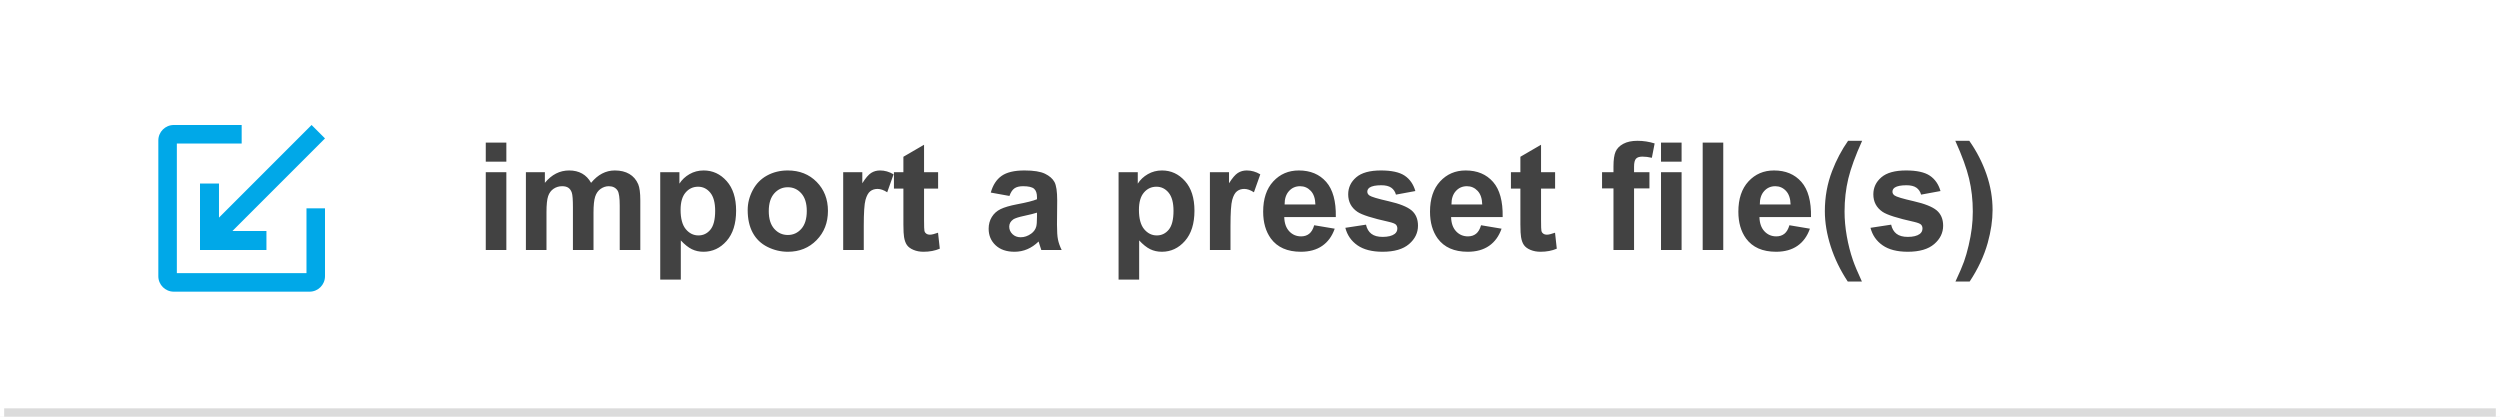
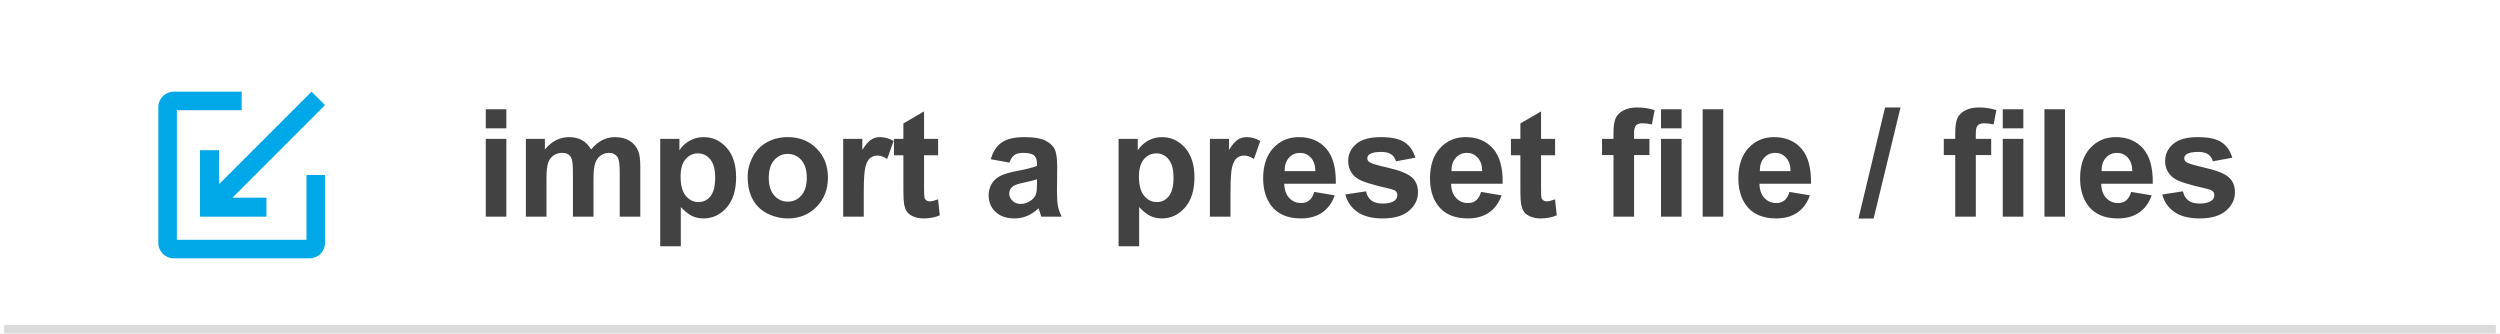
- <svg xmlns="http://www.w3.org/2000/svg" width="300px" height="50px" viewBox="0 0 300 50" version="1.1">
+ <svg xmlns="http://www.w3.org/2000/svg" width="300px" height="40px" viewBox="0 0 300 40" version="1.1">
  <g stroke="none" stroke-width="1" fill="none" fill-rule="evenodd">
    <g id="Import">
-       <rect fill="#FFFFFF" x="0" y="0" width="300" height="50" />
-       <path stroke="#DBDBDB" stroke-linecap="square" d="M1,49.5 L299,49.5" />
-       <path fill="#424242" fill-rule="nonzero" d="M60.762,19.4 L60.762,17.115 L58.292,17.115 L58.292,19.4 L60.762,19.4 Z M60.762,30 L60.762,20.666 L58.292,20.666 L58.292,30 L60.762,30 Z M65.578,30 L65.578,25.465 C65.578,24.568 65.644,23.927 65.776,23.54 C65.908,23.153 66.126,22.857 66.431,22.652 C66.735,22.447 67.078,22.345 67.459,22.345 C67.775,22.345 68.026,22.409 68.21,22.538 C68.395,22.667 68.531,22.863 68.619,23.127 C68.707,23.391 68.751,23.977 68.751,24.885 L68.751,30 L71.221,30 L71.221,25.518 C71.221,24.639 71.288,23.996 71.423,23.588 C71.558,23.181 71.777,22.872 72.082,22.661 C72.387,22.45 72.712,22.345 73.058,22.345 C73.532,22.345 73.884,22.521 74.112,22.872 C74.282,23.142 74.367,23.739 74.367,24.665 L74.367,24.665 L74.367,30 L76.837,30 L76.837,24.032 C76.837,23.142 76.752,22.497 76.582,22.099 C76.348,21.56 75.993,21.151 75.519,20.873 C75.044,20.594 74.464,20.455 73.778,20.455 C73.239,20.455 72.732,20.578 72.258,20.824 C71.783,21.07 71.341,21.442 70.931,21.94 C70.649,21.442 70.289,21.07 69.85,20.824 C69.41,20.578 68.892,20.455 68.294,20.455 C67.169,20.455 66.199,20.95 65.385,21.94 L65.385,21.94 L65.385,20.666 L63.108,20.666 L63.108,30 L65.578,30 Z M81.697,33.551 L81.697,28.849 C82.16,29.347 82.601,29.698 83.02,29.903 C83.439,30.108 83.906,30.211 84.422,30.211 C85.506,30.211 86.429,29.779 87.19,28.915 C87.952,28.05 88.333,26.839 88.333,25.28 C88.333,23.763 87.955,22.579 87.199,21.729 C86.443,20.88 85.523,20.455 84.439,20.455 C83.818,20.455 83.253,20.602 82.743,20.895 C82.233,21.188 81.829,21.568 81.53,22.037 L81.53,22.037 L81.53,20.666 L79.228,20.666 L79.228,33.551 L81.697,33.551 Z M83.815,28.251 C83.218,28.251 82.711,28 82.295,27.5 C81.879,26.999 81.671,26.224 81.671,25.175 C81.671,24.261 81.87,23.571 82.269,23.105 C82.667,22.639 83.168,22.406 83.771,22.406 C84.352,22.406 84.838,22.644 85.23,23.118 C85.623,23.593 85.819,24.319 85.819,25.298 C85.819,26.347 85.629,27.101 85.248,27.561 C84.867,28.021 84.39,28.251 83.815,28.251 Z M94.547,30.211 C95.93,30.211 97.077,29.747 97.988,28.818 C98.899,27.889 99.354,26.719 99.354,25.307 C99.354,23.906 98.903,22.748 98.001,21.831 C97.099,20.914 95.941,20.455 94.529,20.455 C93.615,20.455 92.788,20.657 92.046,21.062 C91.305,21.466 90.732,22.052 90.328,22.819 C89.924,23.587 89.722,24.381 89.722,25.201 C89.722,26.273 89.924,27.183 90.328,27.93 C90.732,28.677 91.323,29.244 92.099,29.631 C92.875,30.018 93.691,30.211 94.547,30.211 Z M94.538,28.198 C93.894,28.198 93.352,27.952 92.912,27.46 C92.473,26.968 92.253,26.259 92.253,25.333 C92.253,24.407 92.473,23.698 92.912,23.206 C93.352,22.714 93.894,22.468 94.538,22.468 C95.183,22.468 95.723,22.714 96.16,23.206 C96.596,23.698 96.814,24.401 96.814,25.315 C96.814,26.253 96.596,26.968 96.16,27.46 C95.723,27.952 95.183,28.198 94.538,28.198 Z M103.652,30 L103.652,27.117 C103.652,25.529 103.721,24.486 103.859,23.988 C103.997,23.49 104.186,23.146 104.426,22.956 C104.666,22.765 104.959,22.67 105.305,22.67 C105.662,22.67 106.049,22.805 106.465,23.074 L106.465,23.074 L107.229,20.921 C106.708,20.61 106.166,20.455 105.604,20.455 C105.205,20.455 104.849,20.555 104.536,20.754 C104.222,20.953 103.869,21.366 103.477,21.993 L103.477,21.993 L103.477,20.666 L101.183,20.666 L101.183,30 L103.652,30 Z M110.824,30.211 C111.551,30.211 112.201,30.088 112.775,29.842 L112.775,29.842 L112.564,27.926 C112.131,28.084 111.8,28.163 111.571,28.163 C111.407,28.163 111.268,28.122 111.154,28.04 C111.04,27.958 110.966,27.854 110.934,27.728 C110.902,27.602 110.886,27.158 110.886,26.396 L110.886,26.396 L110.886,22.635 L112.573,22.635 L112.573,20.666 L110.886,20.666 L110.886,17.37 L108.407,18.812 L108.407,20.666 L107.273,20.666 L107.273,22.635 L108.407,22.635 L108.408,26.935 C108.412,27.68 108.438,28.183 108.486,28.444 C108.551,28.849 108.667,29.169 108.833,29.407 C109,29.644 109.263,29.837 109.62,29.987 C109.978,30.136 110.379,30.211 110.824,30.211 Z M121.74,30.211 C122.285,30.211 122.798,30.108 123.278,29.903 C123.759,29.698 124.21,29.391 124.632,28.98 C124.649,29.027 124.679,29.124 124.72,29.271 C124.813,29.593 124.893,29.836 124.957,30 L124.957,30 L127.4,30 C127.184,29.555 127.036,29.137 126.957,28.748 C126.877,28.358 126.838,27.753 126.838,26.933 L126.838,26.933 L126.864,24.05 C126.864,22.978 126.754,22.241 126.535,21.839 C126.315,21.438 125.936,21.107 125.396,20.846 C124.857,20.585 124.037,20.455 122.936,20.455 C121.723,20.455 120.809,20.672 120.193,21.105 C119.578,21.539 119.145,22.207 118.893,23.109 L118.893,23.109 L121.134,23.514 C121.286,23.08 121.485,22.777 121.731,22.604 C121.978,22.431 122.32,22.345 122.76,22.345 C123.41,22.345 123.853,22.446 124.087,22.648 C124.321,22.85 124.438,23.188 124.438,23.663 L124.438,23.663 L124.438,23.909 C123.993,24.097 123.193,24.299 122.039,24.516 C121.184,24.68 120.529,24.872 120.075,25.091 C119.621,25.311 119.268,25.627 119.016,26.041 C118.764,26.454 118.638,26.924 118.638,27.451 C118.638,28.248 118.915,28.907 119.468,29.429 C120.022,29.95 120.779,30.211 121.74,30.211 Z M122.479,28.471 C122.08,28.471 121.752,28.345 121.494,28.093 C121.236,27.841 121.107,27.542 121.107,27.196 C121.107,26.845 121.269,26.555 121.591,26.326 C121.802,26.186 122.25,26.042 122.936,25.896 C123.621,25.749 124.122,25.623 124.438,25.518 L124.438,25.518 L124.438,26.01 C124.438,26.602 124.406,27.003 124.342,27.214 C124.248,27.536 124.052,27.809 123.753,28.031 C123.349,28.324 122.924,28.471 122.479,28.471 Z M136.699,33.551 L136.699,28.849 C137.162,29.347 137.603,29.698 138.022,29.903 C138.441,30.108 138.908,30.211 139.424,30.211 C140.508,30.211 141.431,29.779 142.192,28.915 C142.954,28.05 143.335,26.839 143.335,25.28 C143.335,23.763 142.957,22.579 142.201,21.729 C141.445,20.88 140.525,20.455 139.441,20.455 C138.82,20.455 138.255,20.602 137.745,20.895 C137.235,21.188 136.831,21.568 136.532,22.037 L136.532,22.037 L136.532,20.666 L134.229,20.666 L134.229,33.551 L136.699,33.551 Z M138.817,28.251 C138.22,28.251 137.713,28 137.297,27.5 C136.881,26.999 136.673,26.224 136.673,25.175 C136.673,24.261 136.872,23.571 137.271,23.105 C137.669,22.639 138.17,22.406 138.773,22.406 C139.354,22.406 139.84,22.644 140.232,23.118 C140.625,23.593 140.821,24.319 140.821,25.298 C140.821,26.347 140.631,27.101 140.25,27.561 C139.869,28.021 139.392,28.251 138.817,28.251 Z M147.659,30 L147.659,27.117 C147.659,25.529 147.728,24.486 147.866,23.988 C148.003,23.49 148.192,23.146 148.433,22.956 C148.673,22.765 148.966,22.67 149.312,22.67 C149.669,22.67 150.056,22.805 150.472,23.074 L150.472,23.074 L151.236,20.921 C150.715,20.61 150.173,20.455 149.61,20.455 C149.212,20.455 148.856,20.555 148.542,20.754 C148.229,20.953 147.876,21.366 147.483,21.993 L147.483,21.993 L147.483,20.666 L145.189,20.666 L145.189,30 L147.659,30 Z M156.105,30.211 C157.131,30.211 157.985,29.975 158.667,29.503 C159.35,29.032 159.85,28.345 160.166,27.442 L160.166,27.442 L157.705,27.029 C157.57,27.498 157.371,27.838 157.107,28.049 C156.844,28.26 156.519,28.365 156.132,28.365 C155.563,28.365 155.089,28.162 154.708,27.754 C154.327,27.347 154.128,26.777 154.11,26.045 L154.11,26.045 L160.298,26.045 C160.333,24.152 159.949,22.748 159.146,21.831 C158.344,20.914 157.248,20.455 155.859,20.455 C154.623,20.455 153.601,20.893 152.792,21.769 C151.983,22.645 151.579,23.856 151.579,25.403 C151.579,26.698 151.887,27.771 152.502,28.62 C153.281,29.681 154.482,30.211 156.105,30.211 Z M157.846,24.533 L154.154,24.533 C154.148,23.859 154.321,23.326 154.673,22.934 C155.024,22.541 155.47,22.345 156.009,22.345 C156.513,22.345 156.94,22.531 157.292,22.903 C157.644,23.275 157.828,23.818 157.846,24.533 L157.846,24.533 Z M165.914,30.211 C167.314,30.211 168.372,29.903 169.087,29.288 C169.802,28.673 170.159,27.938 170.159,27.082 C170.159,26.297 169.901,25.685 169.386,25.245 C168.864,24.812 167.946,24.445 166.63,24.146 C165.315,23.848 164.546,23.616 164.323,23.452 C164.159,23.329 164.077,23.18 164.077,23.004 C164.077,22.799 164.171,22.632 164.358,22.503 C164.64,22.321 165.105,22.23 165.756,22.23 C166.271,22.23 166.668,22.327 166.947,22.521 C167.225,22.714 167.414,22.992 167.514,23.355 L167.514,23.355 L169.843,22.925 C169.608,22.11 169.181,21.495 168.56,21.079 C167.938,20.663 166.989,20.455 165.712,20.455 C164.37,20.455 163.38,20.73 162.741,21.281 C162.103,21.832 161.783,22.512 161.783,23.32 C161.783,24.217 162.152,24.917 162.891,25.421 C163.424,25.784 164.687,26.186 166.679,26.625 C167.106,26.725 167.382,26.833 167.505,26.95 C167.622,27.073 167.681,27.229 167.681,27.416 C167.681,27.691 167.572,27.911 167.355,28.075 C167.033,28.31 166.553,28.427 165.914,28.427 C165.334,28.427 164.883,28.302 164.561,28.053 C164.238,27.804 164.024,27.439 163.919,26.959 L163.919,26.959 L161.44,27.337 C161.669,28.222 162.154,28.922 162.895,29.438 C163.636,29.953 164.643,30.211 165.914,30.211 Z M176.127,30.211 C177.152,30.211 178.006,29.975 178.689,29.503 C179.372,29.032 179.871,28.345 180.188,27.442 L180.188,27.442 L177.727,27.029 C177.592,27.498 177.393,27.838 177.129,28.049 C176.865,28.26 176.54,28.365 176.153,28.365 C175.585,28.365 175.11,28.162 174.729,27.754 C174.349,27.347 174.149,26.777 174.132,26.045 L174.132,26.045 L180.319,26.045 C180.354,24.152 179.971,22.748 179.168,21.831 C178.365,20.914 177.27,20.455 175.881,20.455 C174.645,20.455 173.622,20.893 172.813,21.769 C172.005,22.645 171.601,23.856 171.601,25.403 C171.601,26.698 171.908,27.771 172.523,28.62 C173.303,29.681 174.504,30.211 176.127,30.211 Z M177.867,24.533 L174.176,24.533 C174.17,23.859 174.343,23.326 174.694,22.934 C175.046,22.541 175.491,22.345 176.03,22.345 C176.534,22.345 176.962,22.531 177.313,22.903 C177.665,23.275 177.85,23.818 177.867,24.533 L177.867,24.533 Z M184.863,30.211 C185.59,30.211 186.24,30.088 186.814,29.842 L186.814,29.842 L186.604,27.926 C186.17,28.084 185.839,28.163 185.61,28.163 C185.446,28.163 185.307,28.122 185.193,28.04 C185.079,27.958 185.005,27.854 184.973,27.728 C184.941,27.602 184.925,27.158 184.925,26.396 L184.925,26.396 L184.925,22.635 L186.612,22.635 L186.612,20.666 L184.925,20.666 L184.925,17.37 L182.446,18.812 L182.446,20.666 L181.312,20.666 L181.312,22.635 L182.446,22.635 L182.447,26.935 C182.451,27.68 182.477,28.183 182.525,28.444 C182.59,28.849 182.706,29.169 182.873,29.407 C183.04,29.644 183.302,29.837 183.659,29.987 C184.017,30.136 184.418,30.211 184.863,30.211 Z M196.087,30 L196.087,22.608 L197.933,22.608 L197.933,20.666 L196.087,20.666 L196.087,20.007 C196.087,19.532 196.165,19.211 196.32,19.044 C196.475,18.877 196.731,18.794 197.089,18.794 C197.452,18.794 197.83,18.841 198.223,18.935 L198.223,18.935 L198.557,17.212 C197.883,17.001 197.194,16.896 196.491,16.896 C195.806,16.896 195.239,17.017 194.791,17.26 C194.342,17.503 194.035,17.818 193.868,18.205 C193.701,18.592 193.617,19.178 193.617,19.963 L193.617,19.963 L193.617,20.666 L192.246,20.666 L192.246,22.608 L193.617,22.608 L193.617,30 L196.087,30 Z M201.791,19.4 L201.791,17.115 L199.321,17.115 L199.321,19.4 L201.791,19.4 Z M201.791,30 L201.791,20.666 L199.321,20.666 L199.321,30 L201.791,30 Z M206.792,30 L206.792,17.115 L204.322,17.115 L204.322,30 L206.792,30 Z M213.129,30.211 C214.154,30.211 215.008,29.975 215.691,29.503 C216.374,29.032 216.873,28.345 217.189,27.442 L217.189,27.442 L214.729,27.029 C214.594,27.498 214.395,27.838 214.131,28.049 C213.867,28.26 213.542,28.365 213.155,28.365 C212.587,28.365 212.112,28.162 211.731,27.754 C211.351,27.347 211.151,26.777 211.134,26.045 L211.134,26.045 L217.321,26.045 C217.356,24.152 216.973,22.748 216.17,21.831 C215.367,20.914 214.271,20.455 212.883,20.455 C211.646,20.455 210.624,20.893 209.815,21.769 C209.007,22.645 208.603,23.856 208.603,25.403 C208.603,26.698 208.91,27.771 209.525,28.62 C210.305,29.681 211.506,30.211 213.129,30.211 Z M214.869,24.533 L211.178,24.533 C211.172,23.859 211.345,23.326 211.696,22.934 C212.048,22.541 212.493,22.345 213.032,22.345 C213.536,22.345 213.964,22.531 214.315,22.903 C214.667,23.275 214.852,23.818 214.869,24.533 L214.869,24.533 Z M223.43,33.788 C222.914,32.669 222.554,31.811 222.349,31.213 C222.038,30.305 221.793,29.347 221.615,28.339 C221.436,27.331 221.347,26.347 221.347,25.386 C221.347,23.991 221.498,22.671 221.799,21.426 C222.101,20.181 222.653,18.671 223.456,16.896 L223.456,16.896 L221.769,16.896 C220.995,18.003 220.356,19.213 219.853,20.525 C219.272,22.037 218.982,23.64 218.982,25.333 C218.982,26.698 219.217,28.11 219.686,29.569 C220.154,31.028 220.837,32.435 221.733,33.788 L221.733,33.788 L223.43,33.788 Z M228.932,30.211 C230.332,30.211 231.39,29.903 232.104,29.288 C232.819,28.673 233.177,27.938 233.177,27.082 C233.177,26.297 232.919,25.685 232.403,25.245 C231.882,24.812 230.963,24.445 229.648,24.146 C228.333,23.848 227.563,23.616 227.341,23.452 C227.177,23.329 227.095,23.18 227.095,23.004 C227.095,22.799 227.188,22.632 227.376,22.503 C227.657,22.321 228.123,22.23 228.773,22.23 C229.289,22.23 229.686,22.327 229.964,22.521 C230.243,22.714 230.432,22.992 230.531,23.355 L230.531,23.355 L232.86,22.925 C232.626,22.11 232.198,21.495 231.577,21.079 C230.956,20.663 230.007,20.455 228.729,20.455 C227.388,20.455 226.397,20.73 225.759,21.281 C225.12,21.832 224.801,22.512 224.801,23.32 C224.801,24.217 225.17,24.917 225.908,25.421 C226.441,25.784 227.704,26.186 229.696,26.625 C230.124,26.725 230.399,26.833 230.522,26.95 C230.64,27.073 230.698,27.229 230.698,27.416 C230.698,27.691 230.59,27.911 230.373,28.075 C230.051,28.31 229.57,28.427 228.932,28.427 C228.352,28.427 227.9,28.302 227.578,28.053 C227.256,27.804 227.042,27.439 226.937,26.959 L226.937,26.959 L224.458,27.337 C224.687,28.222 225.171,28.922 225.913,29.438 C226.654,29.953 227.66,30.211 228.932,30.211 Z M236.358,33.788 C237.366,32.259 238.09,30.709 238.529,29.139 C238.916,27.738 239.109,26.426 239.109,25.201 C239.109,23.748 238.865,22.315 238.375,20.903 C237.886,19.491 237.199,18.155 236.314,16.896 L236.314,16.896 L234.636,16.896 C235.438,18.671 235.989,20.181 236.288,21.426 C236.587,22.671 236.736,23.991 236.736,25.386 C236.736,26.071 236.695,26.741 236.613,27.394 C236.531,28.047 236.405,28.737 236.235,29.464 C236.065,30.19 235.881,30.832 235.682,31.389 C235.482,31.945 235.14,32.745 234.653,33.788 L234.653,33.788 L236.358,33.788 Z" />
-       <path fill="#00A8E8" fill-rule="nonzero" d="M26.278,26.112 L37.39,15 L39,16.61 L27.888,27.722 L31.973,27.722 L31.973,30 L26.278,30 L24,30 L24,27.722 L24,22.027 L26.278,22.027 L26.278,26.112 Z M36.778,32.778 L36.778,25 L39,25 L39,33.148 C39,34.171 38.171,35 37.148,35 L20.852,35 C19.829,35 19,34.171 19,33.148 L19,16.852 C19,15.829 19.829,15 20.852,15 L29,15 L29,17.222 L21.222,17.222 L21.222,32.778 L36.778,32.778 Z" />
+       <rect fill="#FFFFFF" x="0" y="0" width="300" height="40" />
+       <line x1="1" y1="39.5" x2="299" y2="39.5" id="Line" stroke="#DBDBDB" stroke-linecap="square" />
+       <path fill="#424242" fill-rule="nonzero" d="M60.762,15.4 L60.762,13.115 L58.292,13.115 L58.292,15.4 L60.762,15.4 Z M60.762,26 L60.762,16.666 L58.292,16.666 L58.292,26 L60.762,26 Z M65.578,26 L65.578,21.465 C65.578,20.568 65.644,19.927 65.776,19.54 C65.908,19.153 66.126,18.857 66.431,18.652 C66.735,18.447 67.078,18.345 67.459,18.345 C67.775,18.345 68.026,18.409 68.21,18.538 C68.395,18.667 68.531,18.863 68.619,19.127 C68.707,19.391 68.751,19.977 68.751,20.885 L68.751,26 L71.221,26 L71.221,21.518 C71.221,20.639 71.288,19.996 71.423,19.588 C71.558,19.181 71.777,18.872 72.082,18.661 C72.387,18.45 72.712,18.345 73.058,18.345 C73.532,18.345 73.884,18.521 74.112,18.872 C74.282,19.142 74.367,19.739 74.367,20.665 L74.367,20.665 L74.367,26 L76.837,26 L76.837,20.032 C76.837,19.142 76.752,18.497 76.582,18.099 C76.348,17.56 75.993,17.151 75.519,16.873 C75.044,16.594 74.464,16.455 73.778,16.455 C73.239,16.455 72.732,16.578 72.258,16.824 C71.783,17.07 71.341,17.442 70.931,17.94 C70.649,17.442 70.289,17.07 69.85,16.824 C69.41,16.578 68.892,16.455 68.294,16.455 C67.169,16.455 66.199,16.95 65.385,17.94 L65.385,17.94 L65.385,16.666 L63.108,16.666 L63.108,26 L65.578,26 Z M81.697,29.551 L81.697,24.849 C82.16,25.347 82.601,25.698 83.02,25.903 C83.439,26.108 83.906,26.211 84.422,26.211 C85.506,26.211 86.429,25.779 87.19,24.915 C87.952,24.05 88.333,22.839 88.333,21.28 C88.333,19.763 87.955,18.579 87.199,17.729 C86.443,16.88 85.523,16.455 84.439,16.455 C83.818,16.455 83.253,16.602 82.743,16.895 C82.233,17.188 81.829,17.568 81.53,18.037 L81.53,18.037 L81.53,16.666 L79.228,16.666 L79.228,29.551 L81.697,29.551 Z M83.815,24.251 C83.218,24.251 82.711,24 82.295,23.5 C81.879,22.999 81.671,22.224 81.671,21.175 C81.671,20.261 81.87,19.571 82.269,19.105 C82.667,18.639 83.168,18.406 83.771,18.406 C84.352,18.406 84.838,18.644 85.23,19.118 C85.623,19.593 85.819,20.319 85.819,21.298 C85.819,22.347 85.629,23.101 85.248,23.561 C84.867,24.021 84.39,24.251 83.815,24.251 Z M94.547,26.211 C95.93,26.211 97.077,25.747 97.988,24.818 C98.899,23.889 99.354,22.719 99.354,21.307 C99.354,19.906 98.903,18.748 98.001,17.831 C97.099,16.914 95.941,16.455 94.529,16.455 C93.615,16.455 92.788,16.657 92.046,17.062 C91.305,17.466 90.732,18.052 90.328,18.819 C89.924,19.587 89.722,20.381 89.722,21.201 C89.722,22.273 89.924,23.183 90.328,23.93 C90.732,24.677 91.323,25.244 92.099,25.631 C92.875,26.018 93.691,26.211 94.547,26.211 Z M94.538,24.198 C93.894,24.198 93.352,23.952 92.912,23.46 C92.473,22.968 92.253,22.259 92.253,21.333 C92.253,20.407 92.473,19.698 92.912,19.206 C93.352,18.714 93.894,18.468 94.538,18.468 C95.183,18.468 95.723,18.714 96.16,19.206 C96.596,19.698 96.814,20.401 96.814,21.315 C96.814,22.253 96.596,22.968 96.16,23.46 C95.723,23.952 95.183,24.198 94.538,24.198 Z M103.652,26 L103.652,23.117 C103.652,21.529 103.721,20.486 103.859,19.988 C103.997,19.49 104.186,19.146 104.426,18.956 C104.666,18.765 104.959,18.67 105.305,18.67 C105.662,18.67 106.049,18.805 106.465,19.074 L106.465,19.074 L107.229,16.921 C106.708,16.61 106.166,16.455 105.604,16.455 C105.205,16.455 104.849,16.555 104.536,16.754 C104.222,16.953 103.869,17.366 103.477,17.993 L103.477,17.993 L103.477,16.666 L101.183,16.666 L101.183,26 L103.652,26 Z M110.824,26.211 C111.551,26.211 112.201,26.088 112.775,25.842 L112.775,25.842 L112.564,23.926 C112.131,24.084 111.8,24.163 111.571,24.163 C111.407,24.163 111.268,24.122 111.154,24.04 C111.04,23.958 110.966,23.854 110.934,23.728 C110.902,23.602 110.886,23.158 110.886,22.396 L110.886,22.396 L110.886,18.635 L112.573,18.635 L112.573,16.666 L110.886,16.666 L110.886,13.37 L108.407,14.812 L108.407,16.666 L107.273,16.666 L107.273,18.635 L108.407,18.635 L108.408,22.935 C108.412,23.68 108.438,24.183 108.486,24.444 C108.551,24.849 108.667,25.169 108.833,25.407 C109,25.644 109.263,25.837 109.62,25.987 C109.978,26.136 110.379,26.211 110.824,26.211 Z M121.74,26.211 C122.285,26.211 122.798,26.108 123.278,25.903 C123.759,25.698 124.21,25.391 124.632,24.98 C124.649,25.027 124.679,25.124 124.72,25.271 C124.813,25.593 124.893,25.836 124.957,26 L124.957,26 L127.4,26 C127.184,25.555 127.036,25.137 126.957,24.748 C126.877,24.358 126.838,23.753 126.838,22.933 L126.838,22.933 L126.864,20.05 C126.864,18.978 126.754,18.241 126.535,17.839 C126.315,17.438 125.936,17.107 125.396,16.846 C124.857,16.585 124.037,16.455 122.936,16.455 C121.723,16.455 120.809,16.672 120.193,17.105 C119.578,17.539 119.145,18.207 118.893,19.109 L118.893,19.109 L121.134,19.514 C121.286,19.08 121.485,18.777 121.731,18.604 C121.978,18.431 122.32,18.345 122.76,18.345 C123.41,18.345 123.853,18.446 124.087,18.648 C124.321,18.85 124.438,19.188 124.438,19.663 L124.438,19.663 L124.438,19.909 C123.993,20.097 123.193,20.299 122.039,20.516 C121.184,20.68 120.529,20.872 120.075,21.091 C119.621,21.311 119.268,21.627 119.016,22.041 C118.764,22.454 118.638,22.924 118.638,23.451 C118.638,24.248 118.915,24.907 119.468,25.429 C120.022,25.95 120.779,26.211 121.74,26.211 Z M122.479,24.471 C122.08,24.471 121.752,24.345 121.494,24.093 C121.236,23.841 121.107,23.542 121.107,23.196 C121.107,22.845 121.269,22.555 121.591,22.326 C121.802,22.186 122.25,22.042 122.936,21.896 C123.621,21.749 124.122,21.623 124.438,21.518 L124.438,21.518 L124.438,22.01 C124.438,22.602 124.406,23.003 124.342,23.214 C124.248,23.536 124.052,23.809 123.753,24.031 C123.349,24.324 122.924,24.471 122.479,24.471 Z M136.699,29.551 L136.699,24.849 C137.162,25.347 137.603,25.698 138.022,25.903 C138.441,26.108 138.908,26.211 139.424,26.211 C140.508,26.211 141.431,25.779 142.192,24.915 C142.954,24.05 143.335,22.839 143.335,21.28 C143.335,19.763 142.957,18.579 142.201,17.729 C141.445,16.88 140.525,16.455 139.441,16.455 C138.82,16.455 138.255,16.602 137.745,16.895 C137.235,17.188 136.831,17.568 136.532,18.037 L136.532,18.037 L136.532,16.666 L134.229,16.666 L134.229,29.551 L136.699,29.551 Z M138.817,24.251 C138.22,24.251 137.713,24 137.297,23.5 C136.881,22.999 136.673,22.224 136.673,21.175 C136.673,20.261 136.872,19.571 137.271,19.105 C137.669,18.639 138.17,18.406 138.773,18.406 C139.354,18.406 139.84,18.644 140.232,19.118 C140.625,19.593 140.821,20.319 140.821,21.298 C140.821,22.347 140.631,23.101 140.25,23.561 C139.869,24.021 139.392,24.251 138.817,24.251 Z M147.659,26 L147.659,23.117 C147.659,21.529 147.728,20.486 147.866,19.988 C148.003,19.49 148.192,19.146 148.433,18.956 C148.673,18.765 148.966,18.67 149.312,18.67 C149.669,18.67 150.056,18.805 150.472,19.074 L150.472,19.074 L151.236,16.921 C150.715,16.61 150.173,16.455 149.61,16.455 C149.212,16.455 148.856,16.555 148.542,16.754 C148.229,16.953 147.876,17.366 147.483,17.993 L147.483,17.993 L147.483,16.666 L145.189,16.666 L145.189,26 L147.659,26 Z M156.105,26.211 C157.131,26.211 157.985,25.975 158.667,25.503 C159.35,25.032 159.85,24.345 160.166,23.442 L160.166,23.442 L157.705,23.029 C157.57,23.498 157.371,23.838 157.107,24.049 C156.844,24.26 156.519,24.365 156.132,24.365 C155.563,24.365 155.089,24.162 154.708,23.754 C154.327,23.347 154.128,22.777 154.11,22.045 L154.11,22.045 L160.298,22.045 C160.333,20.152 159.949,18.748 159.146,17.831 C158.344,16.914 157.248,16.455 155.859,16.455 C154.623,16.455 153.601,16.893 152.792,17.769 C151.983,18.645 151.579,19.856 151.579,21.403 C151.579,22.698 151.887,23.771 152.502,24.62 C153.281,25.681 154.482,26.211 156.105,26.211 Z M157.846,20.533 L154.154,20.533 C154.148,19.859 154.321,19.326 154.673,18.934 C155.024,18.541 155.47,18.345 156.009,18.345 C156.513,18.345 156.94,18.531 157.292,18.903 C157.644,19.275 157.828,19.818 157.846,20.533 L157.846,20.533 Z M165.914,26.211 C167.314,26.211 168.372,25.903 169.087,25.288 C169.802,24.673 170.159,23.938 170.159,23.082 C170.159,22.297 169.901,21.685 169.386,21.245 C168.864,20.812 167.946,20.445 166.63,20.146 C165.315,19.848 164.546,19.616 164.323,19.452 C164.159,19.329 164.077,19.18 164.077,19.004 C164.077,18.799 164.171,18.632 164.358,18.503 C164.64,18.321 165.105,18.23 165.756,18.23 C166.271,18.23 166.668,18.327 166.947,18.521 C167.225,18.714 167.414,18.992 167.514,19.355 L167.514,19.355 L169.843,18.925 C169.608,18.11 169.181,17.495 168.56,17.079 C167.938,16.663 166.989,16.455 165.712,16.455 C164.37,16.455 163.38,16.73 162.741,17.281 C162.103,17.832 161.783,18.512 161.783,19.32 C161.783,20.217 162.152,20.917 162.891,21.421 C163.424,21.784 164.687,22.186 166.679,22.625 C167.106,22.725 167.382,22.833 167.505,22.95 C167.622,23.073 167.681,23.229 167.681,23.416 C167.681,23.691 167.572,23.911 167.355,24.075 C167.033,24.31 166.553,24.427 165.914,24.427 C165.334,24.427 164.883,24.302 164.561,24.053 C164.238,23.804 164.024,23.439 163.919,22.959 L163.919,22.959 L161.44,23.337 C161.669,24.222 162.154,24.922 162.895,25.438 C163.636,25.953 164.643,26.211 165.914,26.211 Z M176.127,26.211 C177.152,26.211 178.006,25.975 178.689,25.503 C179.372,25.032 179.871,24.345 180.188,23.442 L180.188,23.442 L177.727,23.029 C177.592,23.498 177.393,23.838 177.129,24.049 C176.865,24.26 176.54,24.365 176.153,24.365 C175.585,24.365 175.11,24.162 174.729,23.754 C174.349,23.347 174.149,22.777 174.132,22.045 L174.132,22.045 L180.319,22.045 C180.354,20.152 179.971,18.748 179.168,17.831 C178.365,16.914 177.27,16.455 175.881,16.455 C174.645,16.455 173.622,16.893 172.813,17.769 C172.005,18.645 171.601,19.856 171.601,21.403 C171.601,22.698 171.908,23.771 172.523,24.62 C173.303,25.681 174.504,26.211 176.127,26.211 Z M177.867,20.533 L174.176,20.533 C174.17,19.859 174.343,19.326 174.694,18.934 C175.046,18.541 175.491,18.345 176.03,18.345 C176.534,18.345 176.962,18.531 177.313,18.903 C177.665,19.275 177.85,19.818 177.867,20.533 L177.867,20.533 Z M184.863,26.211 C185.59,26.211 186.24,26.088 186.814,25.842 L186.814,25.842 L186.604,23.926 C186.17,24.084 185.839,24.163 185.61,24.163 C185.446,24.163 185.307,24.122 185.193,24.04 C185.079,23.958 185.005,23.854 184.973,23.728 C184.941,23.602 184.925,23.158 184.925,22.396 L184.925,22.396 L184.925,18.635 L186.612,18.635 L186.612,16.666 L184.925,16.666 L184.925,13.37 L182.446,14.812 L182.446,16.666 L181.312,16.666 L181.312,18.635 L182.446,18.635 L182.447,22.935 C182.451,23.68 182.477,24.183 182.525,24.444 C182.59,24.849 182.706,25.169 182.873,25.407 C183.04,25.644 183.302,25.837 183.659,25.987 C184.017,26.136 184.418,26.211 184.863,26.211 Z M196.087,26 L196.087,18.608 L197.933,18.608 L197.933,16.666 L196.087,16.666 L196.087,16.007 C196.087,15.532 196.165,15.211 196.32,15.044 C196.475,14.877 196.731,14.794 197.089,14.794 C197.452,14.794 197.83,14.841 198.223,14.935 L198.223,14.935 L198.557,13.212 C197.883,13.001 197.194,12.896 196.491,12.896 C195.806,12.896 195.239,13.017 194.791,13.26 C194.342,13.503 194.035,13.818 193.868,14.205 C193.701,14.592 193.617,15.178 193.617,15.963 L193.617,15.963 L193.617,16.666 L192.246,16.666 L192.246,18.608 L193.617,18.608 L193.617,26 L196.087,26 Z M201.791,15.4 L201.791,13.115 L199.321,13.115 L199.321,15.4 L201.791,15.4 Z M201.791,26 L201.791,16.666 L199.321,16.666 L199.321,26 L201.791,26 Z M206.792,26 L206.792,13.115 L204.322,13.115 L204.322,26 L206.792,26 Z M213.129,26.211 C214.154,26.211 215.008,25.975 215.691,25.503 C216.374,25.032 216.873,24.345 217.189,23.442 L217.189,23.442 L214.729,23.029 C214.594,23.498 214.395,23.838 214.131,24.049 C213.867,24.26 213.542,24.365 213.155,24.365 C212.587,24.365 212.112,24.162 211.731,23.754 C211.351,23.347 211.151,22.777 211.134,22.045 L211.134,22.045 L217.321,22.045 C217.356,20.152 216.973,18.748 216.17,17.831 C215.367,16.914 214.271,16.455 212.883,16.455 C211.646,16.455 210.624,16.893 209.815,17.769 C209.007,18.645 208.603,19.856 208.603,21.403 C208.603,22.698 208.91,23.771 209.525,24.62 C210.305,25.681 211.506,26.211 213.129,26.211 Z M214.869,20.533 L211.178,20.533 C211.172,19.859 211.345,19.326 211.696,18.934 C212.048,18.541 212.493,18.345 213.032,18.345 C213.536,18.345 213.964,18.531 214.315,18.903 C214.667,19.275 214.852,19.818 214.869,20.533 L214.869,20.533 Z M224.836,26.22 L228.062,12.896 L226.207,12.896 L223.017,26.22 L224.836,26.22 Z M237.097,26 L237.097,18.608 L238.942,18.608 L238.942,16.666 L237.097,16.666 L237.097,16.007 C237.097,15.532 237.174,15.211 237.33,15.044 C237.485,14.877 237.741,14.794 238.099,14.794 C238.462,14.794 238.84,14.841 239.232,14.935 L239.232,14.935 L239.566,13.212 C238.893,13.001 238.204,12.896 237.501,12.896 C236.815,12.896 236.249,13.017 235.8,13.26 C235.352,13.503 235.044,13.818 234.877,14.205 C234.71,14.592 234.627,15.178 234.627,15.963 L234.627,15.963 L234.627,16.666 L233.256,16.666 L233.256,18.608 L234.627,18.608 L234.627,26 L237.097,26 Z M242.801,15.4 L242.801,13.115 L240.331,13.115 L240.331,15.4 L242.801,15.4 Z M242.801,26 L242.801,16.666 L240.331,16.666 L240.331,26 L242.801,26 Z M247.802,26 L247.802,13.115 L245.332,13.115 L245.332,26 L247.802,26 Z M254.139,26.211 C255.164,26.211 256.018,25.975 256.701,25.503 C257.383,25.032 257.883,24.345 258.199,23.442 L258.199,23.442 L255.738,23.029 C255.604,23.498 255.404,23.838 255.141,24.049 C254.877,24.26 254.552,24.365 254.165,24.365 C253.597,24.365 253.122,24.162 252.741,23.754 C252.36,23.347 252.161,22.777 252.144,22.045 L252.144,22.045 L258.331,22.045 C258.366,20.152 257.982,18.748 257.18,17.831 C256.377,16.914 255.281,16.455 253.893,16.455 C252.656,16.455 251.634,16.893 250.825,17.769 C250.017,18.645 249.612,19.856 249.612,21.403 C249.612,22.698 249.92,23.771 250.535,24.62 C251.314,25.681 252.516,26.211 254.139,26.211 Z M255.879,20.533 L252.188,20.533 C252.182,19.859 252.354,19.326 252.706,18.934 C253.058,18.541 253.503,18.345 254.042,18.345 C254.546,18.345 254.974,18.531 255.325,18.903 C255.677,19.275 255.861,19.818 255.879,20.533 L255.879,20.533 Z M263.947,26.211 C265.348,26.211 266.405,25.903 267.12,25.288 C267.835,24.673 268.192,23.938 268.192,23.082 C268.192,22.297 267.935,21.685 267.419,21.245 C266.897,20.812 265.979,20.445 264.664,20.146 C263.348,19.848 262.579,19.616 262.356,19.452 C262.192,19.329 262.11,19.18 262.11,19.004 C262.11,18.799 262.204,18.632 262.392,18.503 C262.673,18.321 263.139,18.23 263.789,18.23 C264.305,18.23 264.702,18.327 264.98,18.521 C265.258,18.714 265.447,18.992 265.547,19.355 L265.547,19.355 L267.876,18.925 C267.642,18.11 267.214,17.495 266.593,17.079 C265.972,16.663 265.022,16.455 263.745,16.455 C262.403,16.455 261.413,16.73 260.774,17.281 C260.136,17.832 259.816,18.512 259.816,19.32 C259.816,20.217 260.186,20.917 260.924,21.421 C261.457,21.784 262.72,22.186 264.712,22.625 C265.14,22.725 265.415,22.833 265.538,22.95 C265.655,23.073 265.714,23.229 265.714,23.416 C265.714,23.691 265.605,23.911 265.389,24.075 C265.066,24.31 264.586,24.427 263.947,24.427 C263.367,24.427 262.916,24.302 262.594,24.053 C262.271,23.804 262.058,23.439 261.952,22.959 L261.952,22.959 L259.474,23.337 C259.702,24.222 260.187,24.922 260.928,25.438 C261.669,25.953 262.676,26.211 263.947,26.211 Z" />
+       <path fill="#00A8E8" fill-rule="nonzero" d="M29,11 L29,13.222 L21.222,13.222 L21.222,28.778 L36.778,28.778 L36.778,21 L39,21 L39,29.148 C39,30.171 38.171,31 37.148,31 L37.148,31 L20.852,31 C19.829,31 19,30.171 19,29.148 L19,29.148 L19,12.852 C19,11.829 19.829,11 20.852,11 L20.852,11 L29,11 Z M37.39,11 L39,12.61 L27.888,23.722 L31.973,23.722 L31.973,26 L24,26 L24,18.027 L26.278,18.027 L26.278,22.112 L37.39,11 Z" />
    </g>
  </g>
</svg>
